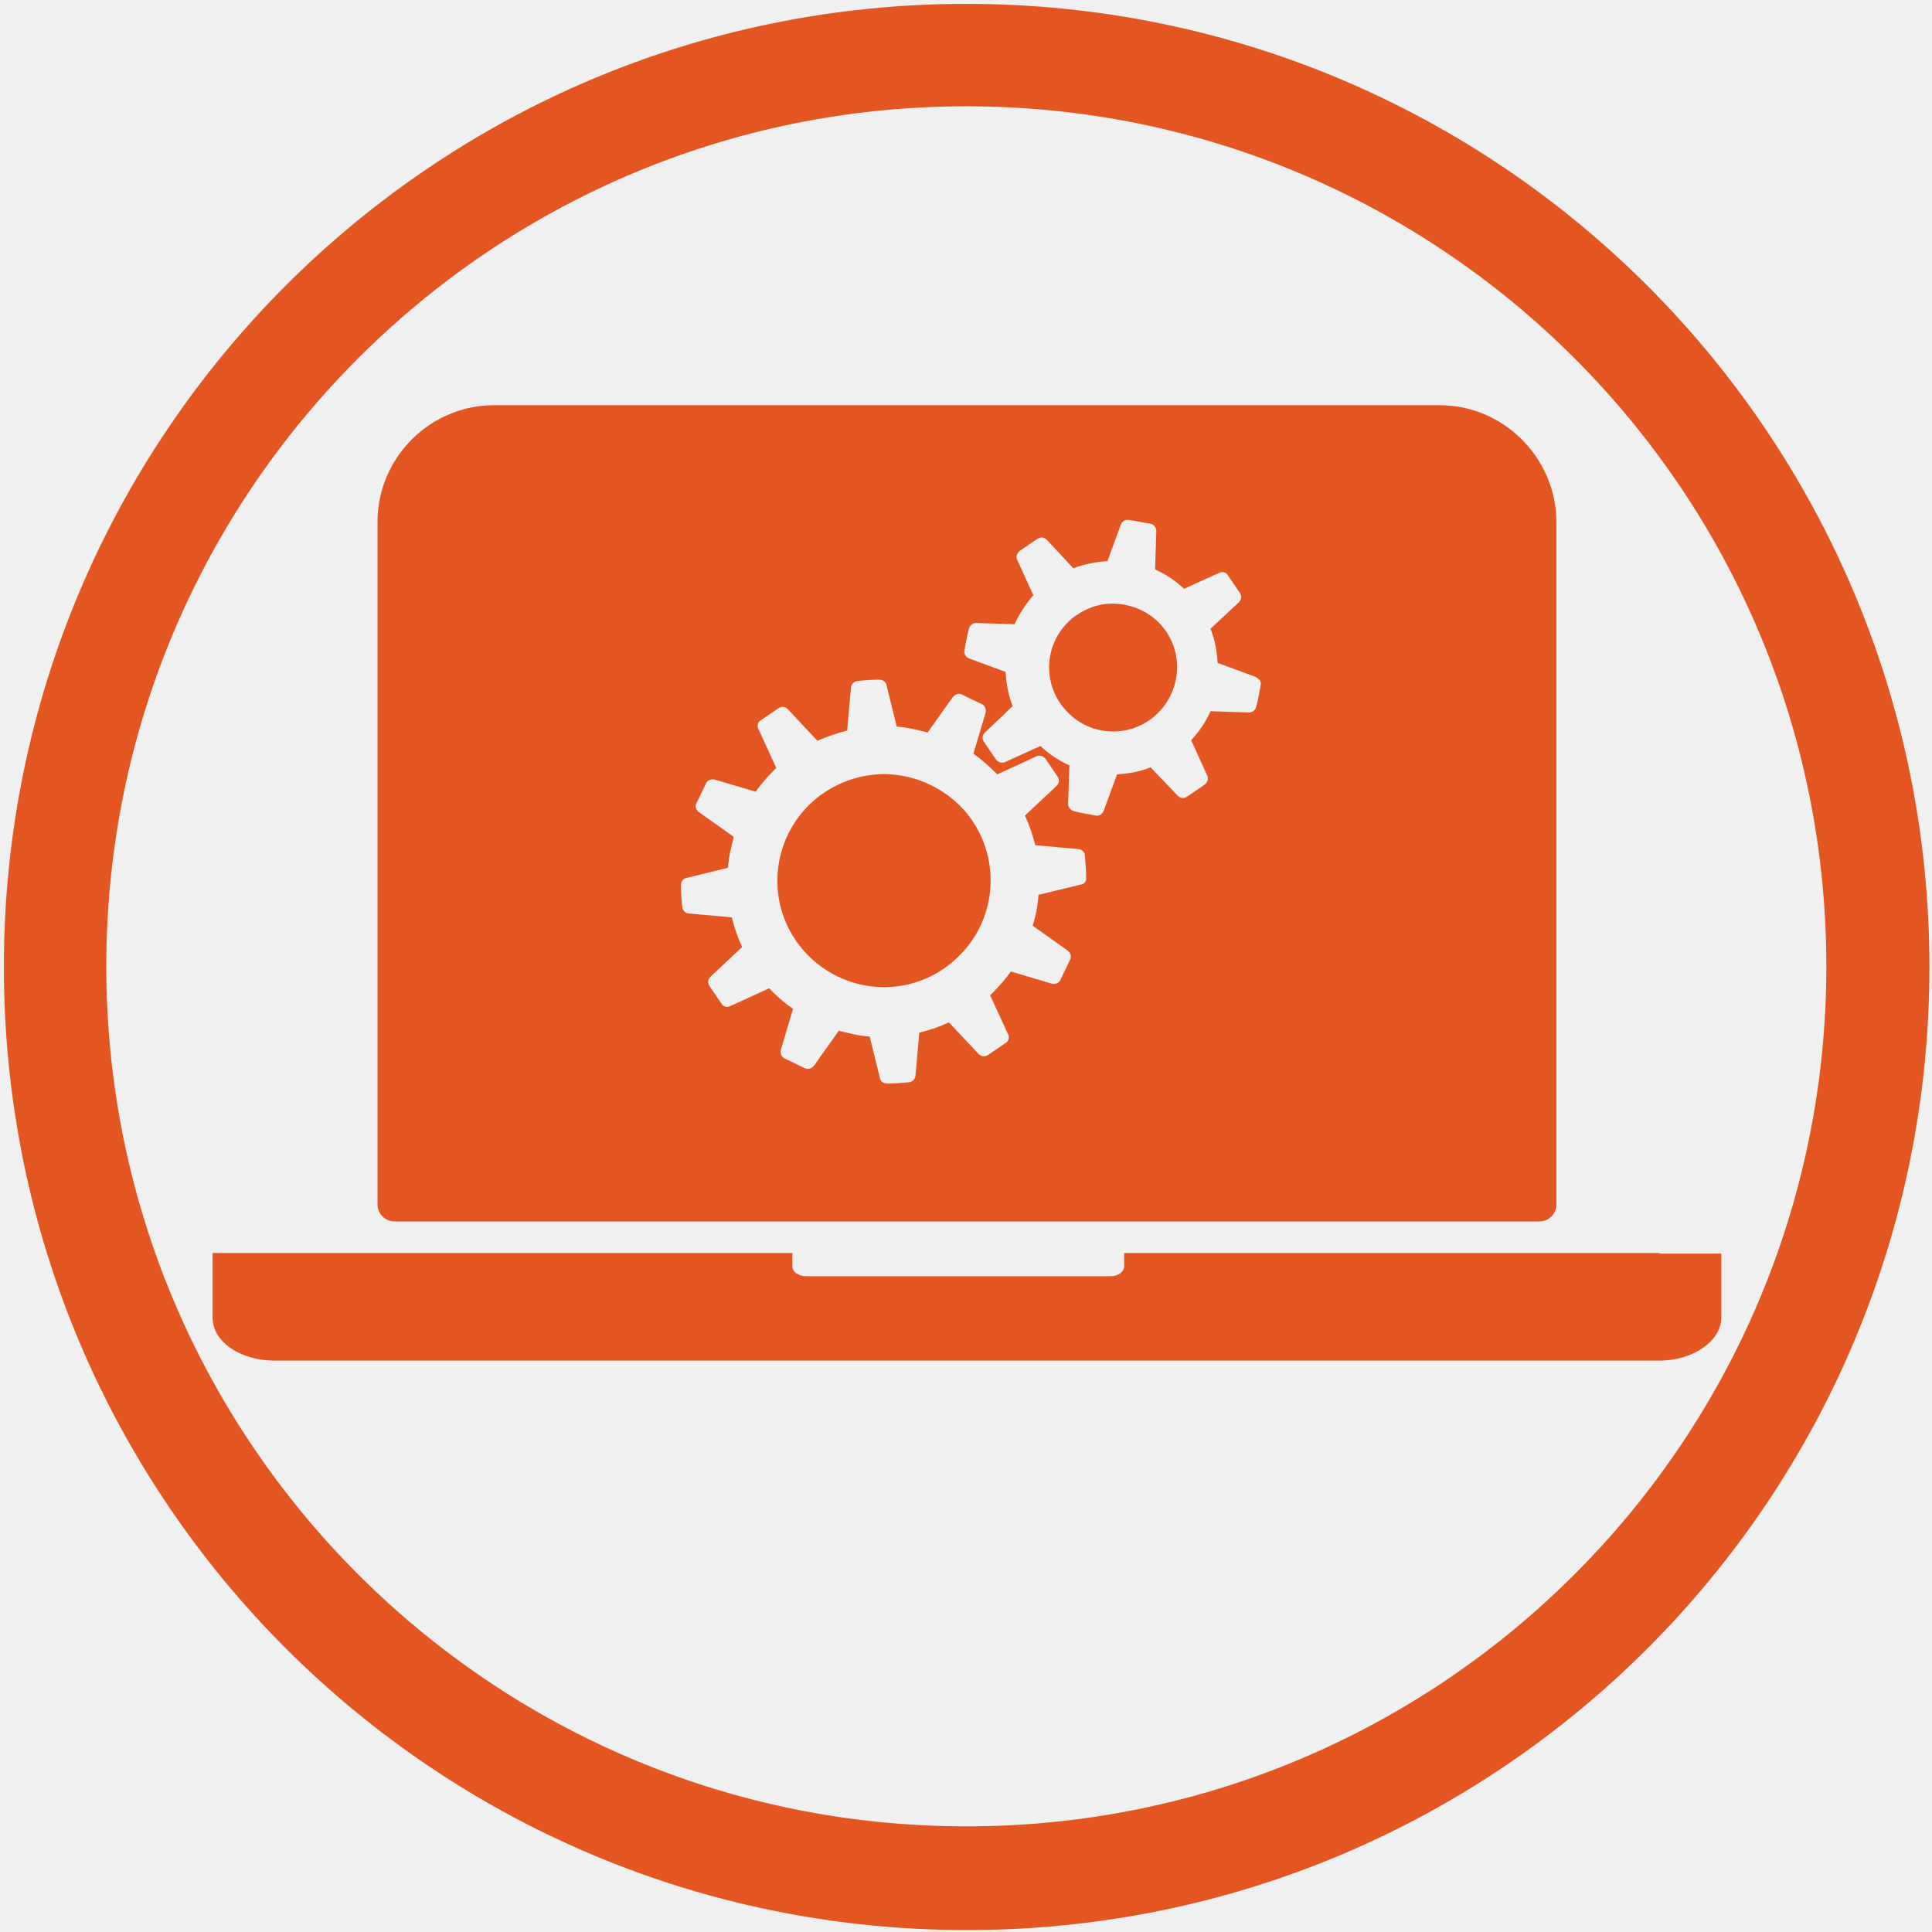
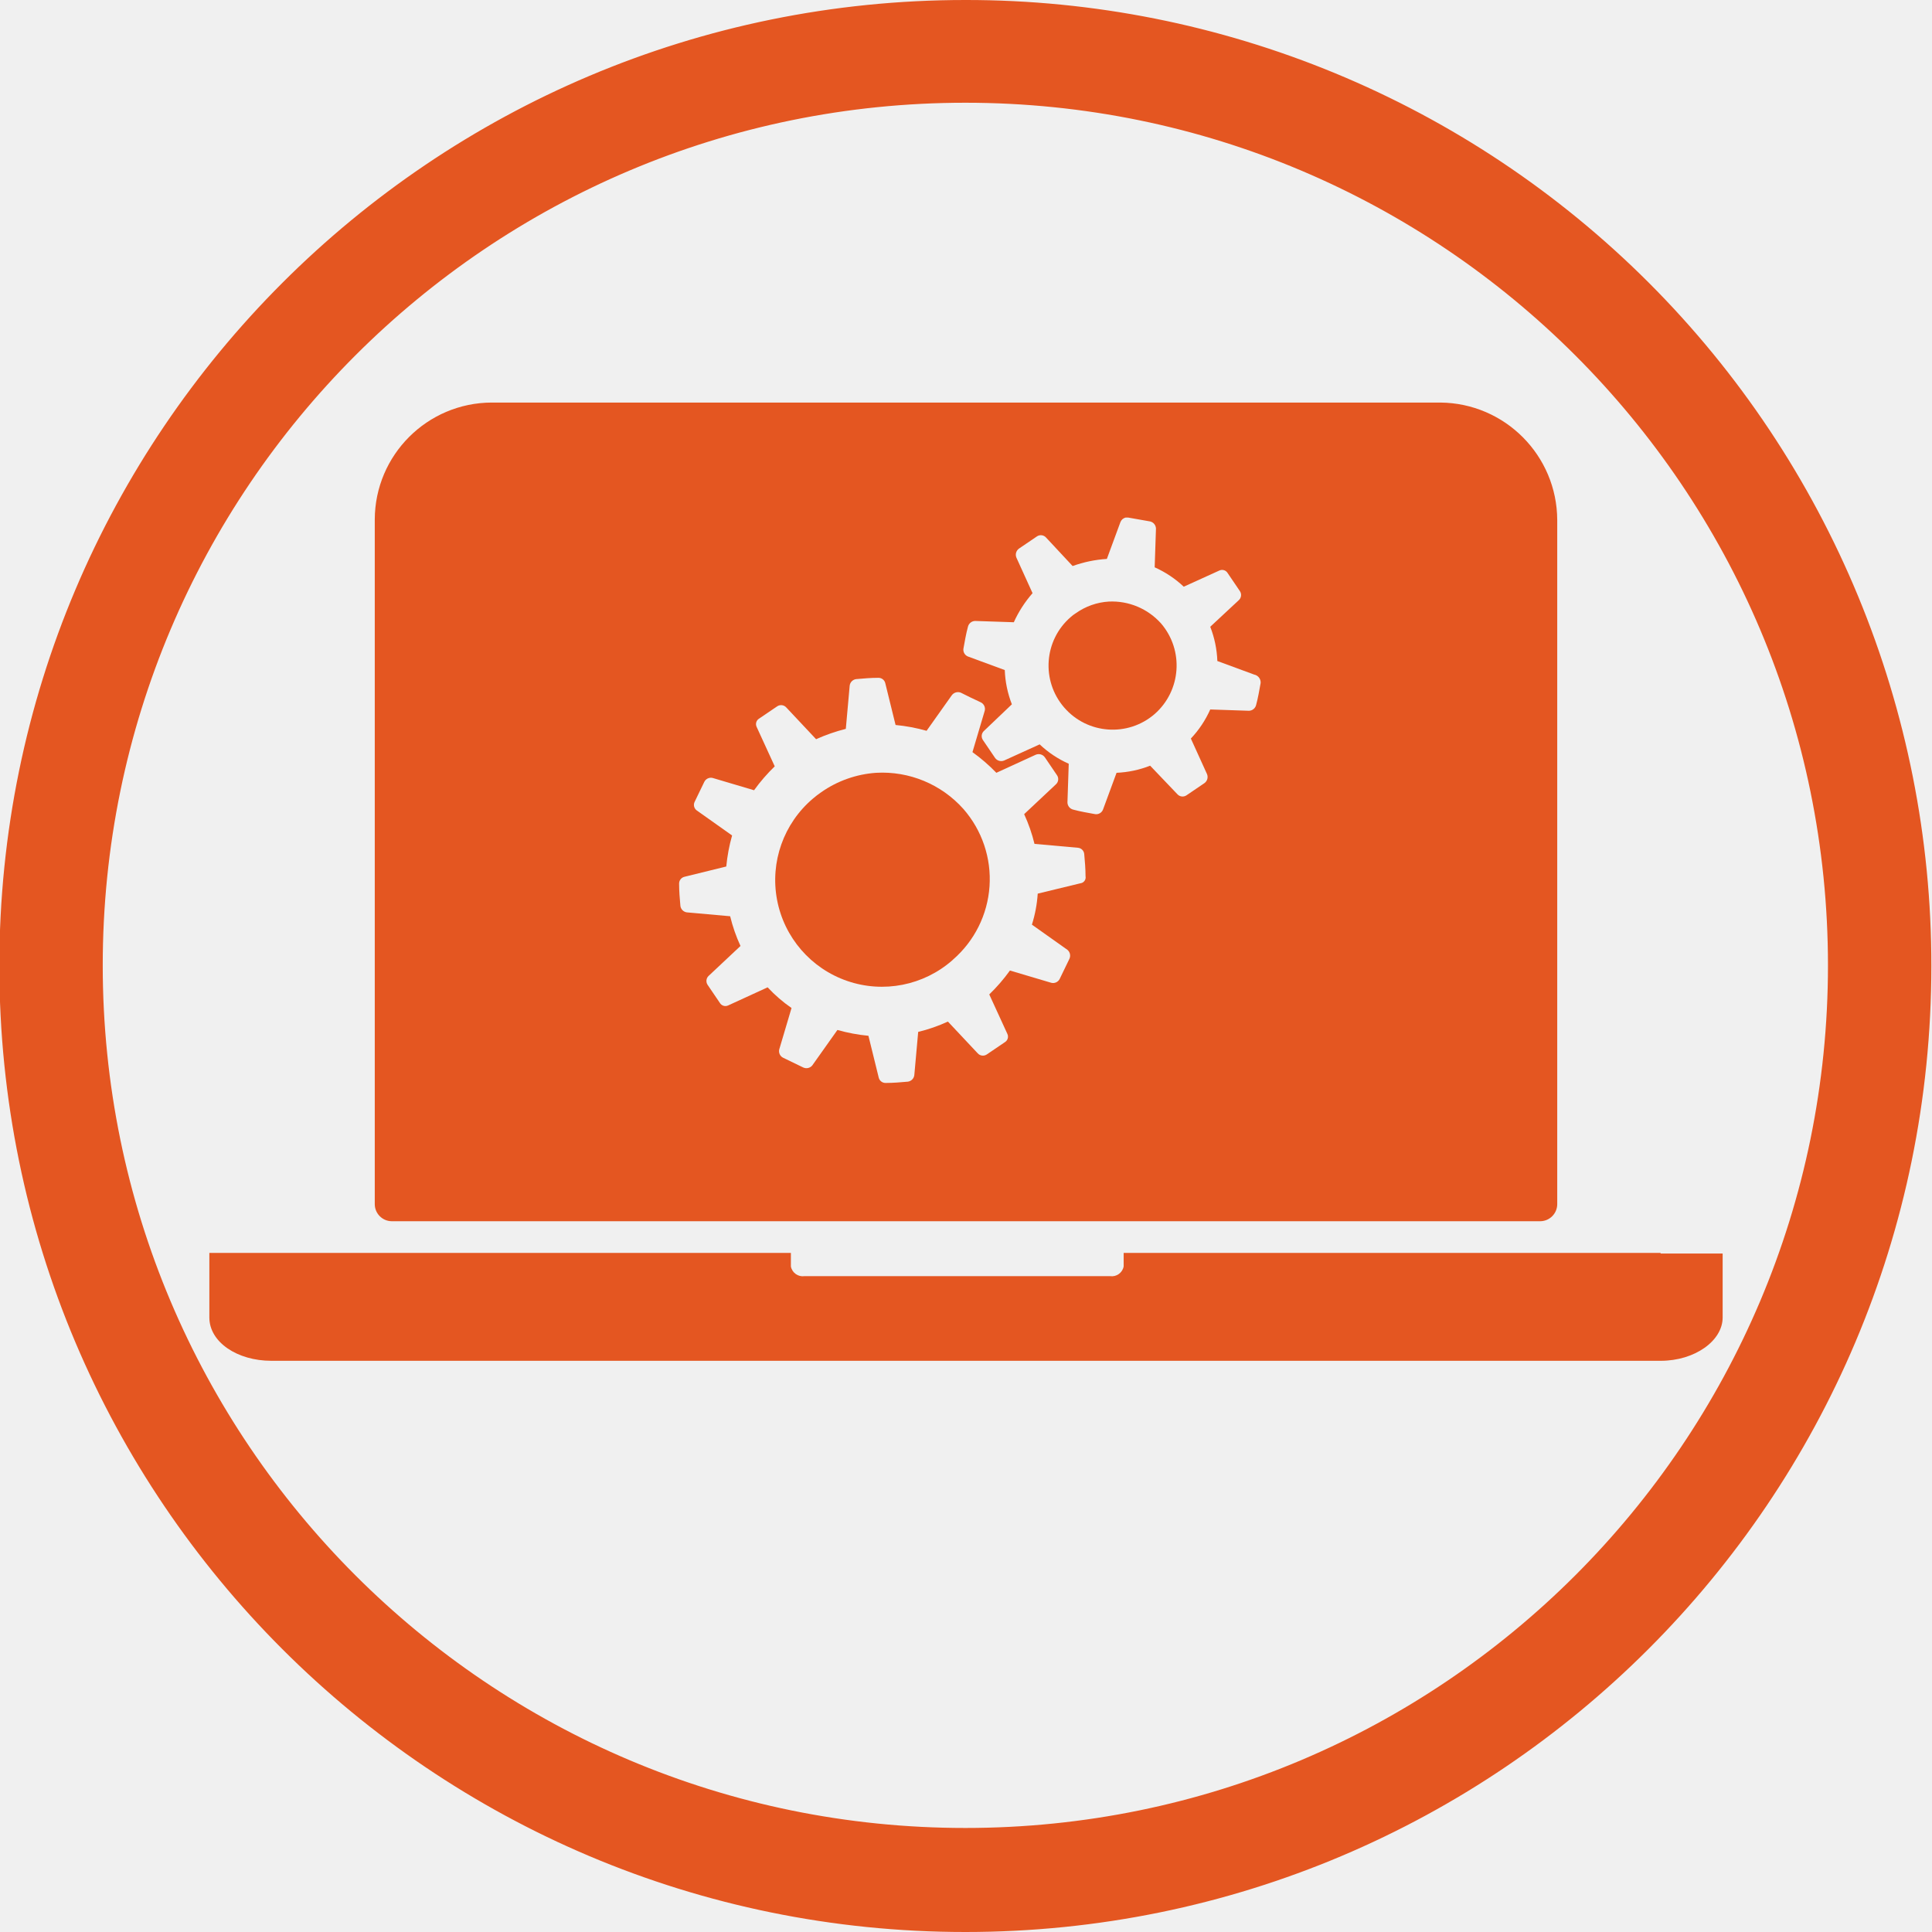
- <svg xmlns="http://www.w3.org/2000/svg" version="1.2" baseProfile="tiny" x="0px" y="0px" viewBox="0 0 299.9 299.9" xml:space="preserve">
-   <g id="Calque_1" display="none">
- </g>
-   <g id="code" display="none">
-     <path display="inline" fill="#3683BB" stroke="#3683BB" stroke-miterlimit="10" d="M-444.8-613.7c-82.3,0-148.9,66.6-148.9,149   s66.6,149,149,149s148.9-66.7,148.9-149S-362.4-613.7-444.8-613.7z M-444.8-330.8c-74,0-134-60-134-134s60-134,134-134   s134,60,134,134S-370.8-330.8-444.8-330.8z" />
-     <g display="inline">
-       <path fill="#3683BB" stroke="#3683BB" stroke-miterlimit="10" d="M-530.6-459.6v-20.7c6.5-0.1,11.1-1.9,13.8-5.5    c2.6-3.4,4.1-7.5,4.6-12.1c0.3-4.5,0.5-9.4,0.5-14.7c0-9.5,0.5-16.6,1.5-21.1c0.9-4.3,2.7-7.9,5.4-10.8c2.7-2.8,6.2-4.8,10.6-6.2    c4.5-1.3,10.5-2,18-2h4.6v20.6c-7.6,0-12.5,0.8-14.5,2.3c-2.1,1.6-3.1,4.9-3.1,10.2c0,16.9-1.1,28.4-3.2,34.4    c-2.1,6-6.5,11.1-13,15.3c5.3,2.9,9.3,7.1,12.1,12.8c2.7,5.7,4,18,4,36.8c0,4.1,0.6,6.9,1.8,8.5c1.1,1.6,2.8,2.7,4.8,3.2    s5.7,0.8,10.9,0.8v20.7h-4.5c-9.9,0-17.5-1.3-22.6-3.9c-5.1-2.5-8.5-6.3-10.3-11.2c-1.8-4.8-2.7-13.2-2.7-25.1    c0-9-0.5-15.5-1.5-19.7c-0.9-4-2.7-7-5.4-9C-521.3-458.1-525.3-459.3-530.6-459.6z" />
-       <path fill="#3683BB" stroke="#3683BB" stroke-miterlimit="10" d="M-358.9-480.3v20.7c-5.2,0.2-9.2,1.4-11.8,3.4s-4.5,5.1-5.5,9.1    s-1.5,10.6-1.5,19.7c0,9.9-0.5,16.9-1.4,21.2c-1,4.4-2.8,8-5.3,10.7c-2.6,2.8-6.2,4.9-10.7,6.2c-4.4,1.4-10.4,2.1-18,2.1h-4.6    v-20.7c7.3,0,12-0.8,14.2-2.4c2.2-1.6,3.4-5,3.4-10.1c0-16.5,1.1-28,3.2-34.4c2.2-6.5,6.5-11.6,12.9-15.2    c-7.1-4.2-11.5-9.7-13.4-16.4c-1.9-6.7-2.8-17.8-2.8-33.3c0-5.5-1.1-8.9-3.2-10.3c-2.1-1.4-6.9-2.2-14.4-2.2v-20.5h4.6    c11.6,0,19.5,1.4,23.7,4.2c4.1,2.8,7.1,6.1,9,10c1.8,3.8,2.8,12.5,2.8,25.8c0,9.1,0.5,15.6,1.5,19.7c0.9,4,2.8,7,5.5,9.1    C-368.1-481.7-364.1-480.5-358.9-480.3z" />
-     </g>
-   </g>
-   <g id="graph" display="none">
-     <path display="inline" fill="#6EAFD4" stroke="#6EAFD4" stroke-width="2" stroke-miterlimit="10" d="M125.4-616.4   c-83.8,0-151.7,67.9-151.7,151.7S41.6-313,125.4-313s151.7-67.9,151.7-151.7S209.2-616.4,125.4-616.4z M125.4-328.2   c-75.4,0-136.5-61.1-136.5-136.5S50-601.2,125.4-601.2s136.5,61.1,136.5,136.5S200.8-328.2,125.4-328.2z" />
-     <path display="inline" fill="#6EAFD4" stroke="#6EAFD4" stroke-width="4" stroke-miterlimit="10" d="M193.3-497.9   c-5.7,0-10.3,4-11.7,9.2h-19.2l26.2-34.9c1.4,0.6,3,0.9,4.7,0.9c6.8,0,12.4-5.5,12.4-12.4s-5.5-12.4-12.4-12.4   c-6.8,0-12.4,5.5-12.4,12.4c0,2.9,1.1,5.4,2.8,7.6l-29,38.9H131c-1.4-5.3-6-9.2-11.7-9.2c-6.8,0-12.4,5.5-12.4,12.4   c0,3,1.2,5.7,3,7.8l-22.8,32l-17.3-3.4c-0.4-6.5-5.7-11.7-12.2-11.7c-6.8,0-12.4,5.5-12.4,12.4c0,6.8,5.5,12.4,12.4,12.4   c4.9,0,9-2.9,11-7l14.6,2.9L62-410.5c-1.4-0.5-2.8-0.9-4.4-0.9c-6.8,0-12.4,5.5-12.4,12.4s5.5,12.4,12.4,12.4S70-392.1,70-399   c0-3-1.2-5.7-3-7.8l22.9-32l17.3,3.4c0.4,6.5,5.7,11.6,12.2,11.6c6.8,0,12.4-5.5,12.4-12.4c0-2.9-1.1-5.4-2.8-7.6l29.1-38.7h23.7   c1.4,5.3,6,9.2,11.7,9.2c6.8,0,12.4-5.5,12.4-12.4C205.6-492.4,200.1-497.9,193.3-497.9z M123.9-447.6c-1.4-0.6-3-0.9-4.7-0.9   c-4.9,0-9,2.9-11,7l-14.6-2.9l21.2-29.7c1.4,0.5,2.8,0.9,4.4,0.9c5.7,0,10.3-4,11.7-9.2h19.2L123.9-447.6z" />
-   </g>
-   <g id="bd" display="none">
-     <path display="inline" fill="#FB8D46" stroke="#FB8D46" stroke-miterlimit="10" d="M-444.8-9.8c-81.2,0-147,65.8-147,147   s65.8,147,147,147s147-65.8,147-147S-363.6-9.8-444.8-9.8z M-444.8,269.5c-73.1,0-132.2-59.3-132.2-132.3S-517.8,4.9-444.8,4.9   s132.3,59.3,132.3,132.3S-371.7,269.5-444.8,269.5z" />
-     <path display="inline" fill="#FB8D46" d="M-500.1,122c15,3.5,35.1,5.7,57.1,5.7c34,0,63.3-5.2,76.8-12.5l4.4-29.3   c-15.1,5-40.8,8.5-70.1,8.5c-46.4,0-84-8.5-84-18.9s37.7-18.9,84-18.9c20.7,0,39.6,1.7,54.3,4.4c-15.5-4.6-39.7-7.6-67-7.6   c-46.8,0-84.8,8.8-84.8,19.6c0,0.2,0,0.5,0.1,0.8l5.9,39.2c2.9,2.2,7.2,4.3,12.5,6.1c-6.8,2.6-10.6,5.7-10.6,9c0,0.2,0,0.4,0.1,0.7   l5.3,35.3c3.1,2.4,7.9,4.7,14.1,6.8c-8.3,2.6-13.1,5.9-13.1,9.4c0,0.2,0,0.4,0.1,0.6l4.9,28.1c9.2,7.1,35.4,16.3,66.3,16.3   c28.1,0,51.2-6.3,62.4-12.4l4.7-27.4c-12.4,4.2-39.9,12.2-64.1,12.2c-38.4,0-63.2-7-63.2-15.5c0-3.2,4.3-6.1,11.6-8.6   c13.3,3.4,30.3,5.8,49,5.8c30.7,0,57.2-6.8,69.4-13.4l3.7-29.5c-13.6,4.6-36.9,10.7-63.2,10.7c-41.9,0-75.9-7.6-75.9-17   C-509.3,127.2-506,124.4-500.1,122z M-388,102.8c1.4-2.7,4-4.1,5.7-3.2s2,3.8,0.5,6.5c-1.4,2.7-4,4.1-5.7,3.2   C-389.1,108.5-389.4,105.5-388,102.8z M-388,200.6c1.4-2.7,4-4.1,5.7-3.2c1.7,0.9,2,3.8,0.5,6.5s-4,4.1-5.7,3.2   C-389.1,206.2-389.4,203.3-388,200.6z M-388,153.6c1.4-2.7,4-4.1,5.7-3.2c1.7,0.9,2,3.8,0.5,6.5s-4,4.1-5.7,3.2   C-389.1,159.3-389.4,156.3-388,153.6z" />
-   </g>
-   <g id="ml">
-     <path fill="#E45621" stroke="#E45621" stroke-miterlimit="10" d="M150,1.1C67.7,1.1,1.1,67.7,1.1,150.1s66.6,149,149,149   S299,232.4,299,150.1S232.4,1.1,150,1.1z M150,284c-74,0-134-60-134-134S76,16,150,16s134,60,134,134S224,284,150,284z" />
-     <g>
-       <path fill="#E45621" d="M257.6,194.5h-83.1v1.3v0.4v0.4c0,0.8-0.9,1.5-2.1,1.5h-47.3c-1.2,0-2.1-0.7-2.1-1.5v-0.4v-0.4v-1.3H42.6    H33v6.7v1.7v1.6c0,3.8,4.3,6.7,9.6,6.7h215c5.3,0,9.6-3.1,9.6-6.7V203v-1.7v-6.7H257.6z" />
-     </g>
-     <g>
-       <path fill="#E45621" d="M223.5,62.9H76.7c-10,0-18.1,8.2-18.1,18.1v38.9v54.2V187c0,1.4,1.2,2.6,2.6,2.6h12.9h151.9H239    c1.4,0,2.6-1.2,2.6-2.6v-12.9v-54.2V81.1C241.6,71.1,233.4,62.9,223.5,62.9z M167.8,137.3l-6.6,1.6c-0.1,1.6-0.4,3.2-0.9,4.8    l5.5,3.9c0.3,0.3,0.6,0.8,0.3,1.4c-0.5,1-1,2.1-1.5,3.1c-0.2,0.5-0.8,0.7-1.3,0.6l-6.4-1.9c-0.9,1.3-2,2.5-3.2,3.7l2.8,6.1    c0.2,0.4,0.1,1-0.4,1.3l-2.8,1.9c-0.5,0.3-1,0.2-1.4-0.2l-4.6-4.9c-1.5,0.7-3,1.2-4.6,1.6l-0.6,6.7c0,0.4-0.4,0.9-1,1    c-1.1,0.1-2.3,0.2-3.4,0.2c-0.5,0-1-0.3-1.1-0.8l-1.6-6.5c-1.6-0.1-3.2-0.5-4.8-0.9l-3.9,5.5c-0.3,0.3-0.8,0.6-1.4,0.3    c-1-0.5-2.1-1-3.1-1.5c-0.5-0.2-0.7-0.8-0.6-1.3l1.9-6.4c-1.3-0.9-2.6-2-3.7-3.2l-6.1,2.8c-0.4,0.2-1,0.1-1.3-0.4l-1.9-2.8    c-0.3-0.5-0.2-1,0.2-1.4l4.9-4.6c-0.7-1.5-1.2-3-1.6-4.6l-6.7-0.6c-0.4,0-0.9-0.4-1-1c-0.1-1.1-0.2-2.3-0.2-3.4    c0-0.5,0.3-1,0.8-1.1l6.5-1.6c0.1-1.6,0.5-3.2,0.9-4.8l-5.5-3.9c-0.3-0.3-0.6-0.8-0.3-1.3c0.5-1,1-2.1,1.5-3.1    c0.2-0.5,0.8-0.7,1.3-0.6l6.4,1.9c0.9-1.3,2-2.5,3.2-3.7l-2.8-6.1c-0.2-0.4-0.1-1,0.4-1.3l2.8-1.9c0.5-0.3,1-0.2,1.4,0.2l4.6,4.9    c1.5-0.7,3.1-1.2,4.6-1.6l0.6-6.7c0-0.4,0.4-0.9,1-1c1.1-0.1,2.3-0.2,3.4-0.2c0.5,0,1,0.3,1.1,0.8l1.6,6.5    c1.6,0.1,3.2,0.5,4.8,0.9l3.9-5.5c0.3-0.3,0.8-0.7,1.4-0.4c1,0.5,2,1,3.1,1.5c0.5,0.2,0.7,0.8,0.6,1.3l-1.9,6.4    c1.3,0.9,2.5,2,3.7,3.2l6.1-2.8c0.4-0.2,1-0.1,1.4,0.4l1.9,2.8c0.3,0.5,0.2,1-0.2,1.4l-4.9,4.6c0.7,1.5,1.2,3,1.6,4.6l6.7,0.6    c0.4,0,1,0.4,1,1c0.1,1.1,0.2,2.3,0.2,3.4C168.7,136.7,168.4,137.2,167.8,137.3z M195.7,106.3c-0.2,1.1-0.4,2.3-0.7,3.4    c-0.1,0.5-0.6,0.9-1.1,0.9l-6-0.2c-0.7,1.6-1.7,3.1-3,4.5l2.5,5.5c0.2,0.4,0.1,1-0.4,1.4l-2.8,1.9c-0.5,0.3-1,0.2-1.4-0.2    l-4.2-4.4c-1.7,0.7-3.5,1-5.2,1.1l-2.1,5.7c-0.2,0.4-0.6,0.8-1.2,0.7c-1.1-0.2-2.3-0.4-3.4-0.7c-0.5-0.1-0.9-0.6-0.9-1.1l0.2-6    c-1.6-0.7-3.1-1.7-4.5-3l-5.5,2.5c-0.4,0.2-1,0.1-1.4-0.4l-1.9-2.8c-0.3-0.5-0.2-1,0.2-1.4l4.3-4.1c-0.7-1.7-1-3.5-1.1-5.3    l-5.7-2.1c-0.4-0.2-0.8-0.6-0.7-1.2c0.2-1.1,0.4-2.3,0.7-3.4c0.1-0.5,0.6-0.9,1.1-0.9l6,0.2c0.7-1.6,1.7-3.1,2.9-4.5l-2.5-5.5    c-0.2-0.4-0.1-1,0.4-1.4l2.8-1.9c0.5-0.3,1-0.2,1.4,0.2l4.1,4.4c1.7-0.6,3.5-1,5.3-1.1l2.1-5.7c0.1-0.3,0.4-0.6,0.8-0.7    c0.1,0,0.3,0,0.4,0c1.1,0.2,2.3,0.4,3.4,0.6c0.5,0.1,0.9,0.6,0.9,1.1l-0.2,6c1.6,0.7,3.1,1.7,4.5,3l5.5-2.5c0.4-0.2,1-0.1,1.3,0.4    l1.9,2.8c0.3,0.5,0.2,1-0.2,1.4l-4.4,4.1c0.7,1.7,1,3.5,1.1,5.3l5.7,2.1C195.4,105.3,195.8,105.7,195.7,106.3z" />
-       <path fill="#E45621" d="M172.2,93.7c-1.8,0.1-3.5,0.7-5.1,1.8c-0.3,0.2-0.6,0.4-0.8,0.6c-4.2,3.6-4.6,9.9-1,14    c3.6,4.2,9.9,4.6,14,1l0,0c4.1-3.6,4.6-9.9,1-14C178.2,94.7,175.2,93.6,172.2,93.7z" />
-       <path fill="#E45621" d="M136.2,120.2c-3,0.2-5.9,1.2-8.5,3c-0.5,0.3-0.9,0.7-1.3,1c-6.9,6-7.7,16.4-1.7,23.3    c6,6.9,16.4,7.7,23.3,1.7l0.1-0.1c6.9-6,7.6-16.4,1.6-23.3C146.2,121.9,141.2,119.9,136.2,120.2z" />
-     </g>
-   </g>
-   <g id="typedemo" display="none">
-     <g id="Calque_1_2_" display="inline">
-       <g id="Calque_1_1_">
-         <circle fill="#47494D" cx="-150.1" cy="723.8" r="153.1" />
-       </g>
-     </g>
-     <path display="inline" fill="#FFFFFF" d="M-224.1,762.4l31.7,31.7c0,0-46.9,30.5-54.5,22.9C-254.5,809.3-224.1,762.4-224.1,762.4z" />
-     <path display="inline" fill="#FFFFFF" d="M-91.7,739.3c-9.7,9.7-17.8,15.8-24.7,19.1c-15.7,44.8-58.9,57.3-58.9,57.3l-1.6-33.4   c0,0-6.5,4-8.8,1.7c-6.7-6.7-21.4-21.4-28.2-28.2c-2.1-2.1,1.7-8.8,1.7-8.8l-33.4-1.7c0,0,12.8-45,59.8-59.8c0,0,9.5-13,18.5-22   c19-19,103.6-49.4,115.2-37.8C-40.5,637.4-72.7,720.3-91.7,739.3z M-90,661.9c-8.3-8.3-21.6-8.3-29.9,0c-8.3,8.3-8.3,21.6,0,29.9   c8.3,8.3,21.6,8.3,29.9,0C-81.7,683.5-81.7,670-90,661.9z" />
-   </g>
+ <svg xmlns="http://www.w3.org/2000/svg" viewBox="0 0 298.9 299">
+   <path d="M150,1.1a149,149,0,1,0,149,149A148.84,148.84,0,0,0,150,1.1ZM150,284A134,134,0,1,1,284,150,134,134,0,0,1,150,284Z" transform="translate(-0.6 -0.6)" fill="#e45621" stroke="#e45621" stroke-miterlimit="10" />
+   <path d="M257.6,194.5H174.5v2.1a1.87,1.87,0,0,1-2.1,1.5H125.1a1.87,1.87,0,0,1-2.1-1.5v-2.1H33v10c0,3.8,4.3,6.7,9.6,6.7h215c5.3,0,9.6-3.1,9.6-6.7v-9.9h-9.6v-0.1Z" transform="translate(-0.6 -0.6)" fill="#e45621" />
+   <path d="M223.5,62.9H76.7A18.16,18.16,0,0,0,58.6,81V187a2.65,2.65,0,0,0,2.6,2.6H239a2.65,2.65,0,0,0,2.6-2.6V81.1A18.25,18.25,0,0,0,223.5,62.9Zm-55.7,74.4-6.6,1.6a20.29,20.29,0,0,1-.9,4.8l5.5,3.9a1.17,1.17,0,0,1,.3,1.4c-0.5,1-1,2.1-1.5,3.1a1.14,1.14,0,0,1-1.3.6l-6.4-1.9a27.33,27.33,0,0,1-3.2,3.7l2.8,6.1a1,1,0,0,1-.4,1.3l-2.8,1.9a1.08,1.08,0,0,1-1.4-.2l-4.6-4.9a25.07,25.07,0,0,1-4.6,1.6l-0.6,6.7a1.16,1.16,0,0,1-1,1c-1.1.1-2.3,0.2-3.4,0.2a1.08,1.08,0,0,1-1.1-.8l-1.6-6.5a27,27,0,0,1-4.8-.9l-3.9,5.5a1.17,1.17,0,0,1-1.4.3c-1-.5-2.1-1-3.1-1.5a1.14,1.14,0,0,1-.6-1.3l1.9-6.4a22.36,22.36,0,0,1-3.7-3.2l-6.1,2.8a1,1,0,0,1-1.3-.4l-1.9-2.8a1.08,1.08,0,0,1,.2-1.4l4.9-4.6a25.06,25.06,0,0,1-1.6-4.6l-6.7-.6a1.16,1.16,0,0,1-1-1c-0.1-1.1-.2-2.3-0.2-3.4a1.08,1.08,0,0,1,.8-1.1l6.5-1.6a27,27,0,0,1,.9-4.8l-5.5-3.9a1.06,1.06,0,0,1-.3-1.3c0.5-1,1-2.1,1.5-3.1a1.14,1.14,0,0,1,1.3-.6l6.4,1.9a27.33,27.33,0,0,1,3.2-3.7l-2.8-6.1a1,1,0,0,1,.4-1.3l2.8-1.9a1.08,1.08,0,0,1,1.4.2l4.6,4.9a28,28,0,0,1,4.6-1.6l0.6-6.7a1.16,1.16,0,0,1,1-1c1.1-.1,2.3-0.2,3.4-0.2a1.08,1.08,0,0,1,1.1.8l1.6,6.5a27,27,0,0,1,4.8.9l3.9-5.5a1.19,1.19,0,0,1,1.4-.4c1,0.5,2,1,3.1,1.5a1.14,1.14,0,0,1,.6,1.3l-1.9,6.4a27.33,27.33,0,0,1,3.7,3.2l6.1-2.8a1.17,1.17,0,0,1,1.4.4l1.9,2.8a1.08,1.08,0,0,1-.2,1.4l-4.9,4.6a25.07,25.07,0,0,1,1.6,4.6l6.7,0.6a1.07,1.07,0,0,1,1,1c0.1,1.1.2,2.3,0.2,3.4A0.92,0.92,0,0,1,167.8,137.3Zm27.9-31c-0.2,1.1-.4,2.3-0.7,3.4a1.17,1.17,0,0,1-1.1.9l-6-.2a16.09,16.09,0,0,1-3,4.5l2.5,5.5a1.17,1.17,0,0,1-.4,1.4l-2.8,1.9a1.08,1.08,0,0,1-1.4-.2l-4.2-4.4a16.15,16.15,0,0,1-5.2,1.1l-2.1,5.7a1.13,1.13,0,0,1-1.2.7c-1.1-.2-2.3-0.4-3.4-0.7a1.17,1.17,0,0,1-.9-1.1l0.2-6a16.08,16.08,0,0,1-4.5-3l-5.5,2.5a1.17,1.17,0,0,1-1.4-.4l-1.9-2.8a1.08,1.08,0,0,1,.2-1.4l4.3-4.1a16.18,16.18,0,0,1-1.1-5.3l-5.7-2.1a1.13,1.13,0,0,1-.7-1.2c0.2-1.1.4-2.3,0.7-3.4a1.17,1.17,0,0,1,1.1-.9l6,0.2a18.17,18.17,0,0,1,2.9-4.5l-2.5-5.5a1.17,1.17,0,0,1,.4-1.4l2.8-1.9a1.08,1.08,0,0,1,1.4.2l4.1,4.4a19.25,19.25,0,0,1,5.3-1.1l2.1-5.7a1.14,1.14,0,0,1,.8-0.7h0.4l3.4,0.6a1.17,1.17,0,0,1,.9,1.1l-0.2,6a16.08,16.08,0,0,1,4.5,3l5.5-2.5a1,1,0,0,1,1.3.4l1.9,2.8a1.08,1.08,0,0,1-.2,1.4l-4.4,4.1a16.18,16.18,0,0,1,1.1,5.3l5.7,2.1A1.24,1.24,0,0,1,195.7,106.3Z" transform="translate(-0.6 -0.6)" fill="#e45621" />
+   <path d="M172.2,93.7a9.84,9.84,0,0,0-5.1,1.8,5.55,5.55,0,0,0-.8.6,9.92,9.92,0,0,0,13,15h0a10,10,0,0,0,1-14A10.19,10.19,0,0,0,172.2,93.7Z" transform="translate(-0.6 -0.6)" fill="#e45621" />
+   <path d="M136.2,120.2a16.8,16.8,0,0,0-8.5,3,14.7,14.7,0,0,0-1.3,1,16.52,16.52,0,1,0,21.6,25l0.1-.1a16.48,16.48,0,0,0,1.6-23.3A16.82,16.82,0,0,0,136.2,120.2Z" transform="translate(-0.6 -0.6)" fill="#e45621" />
</svg>
